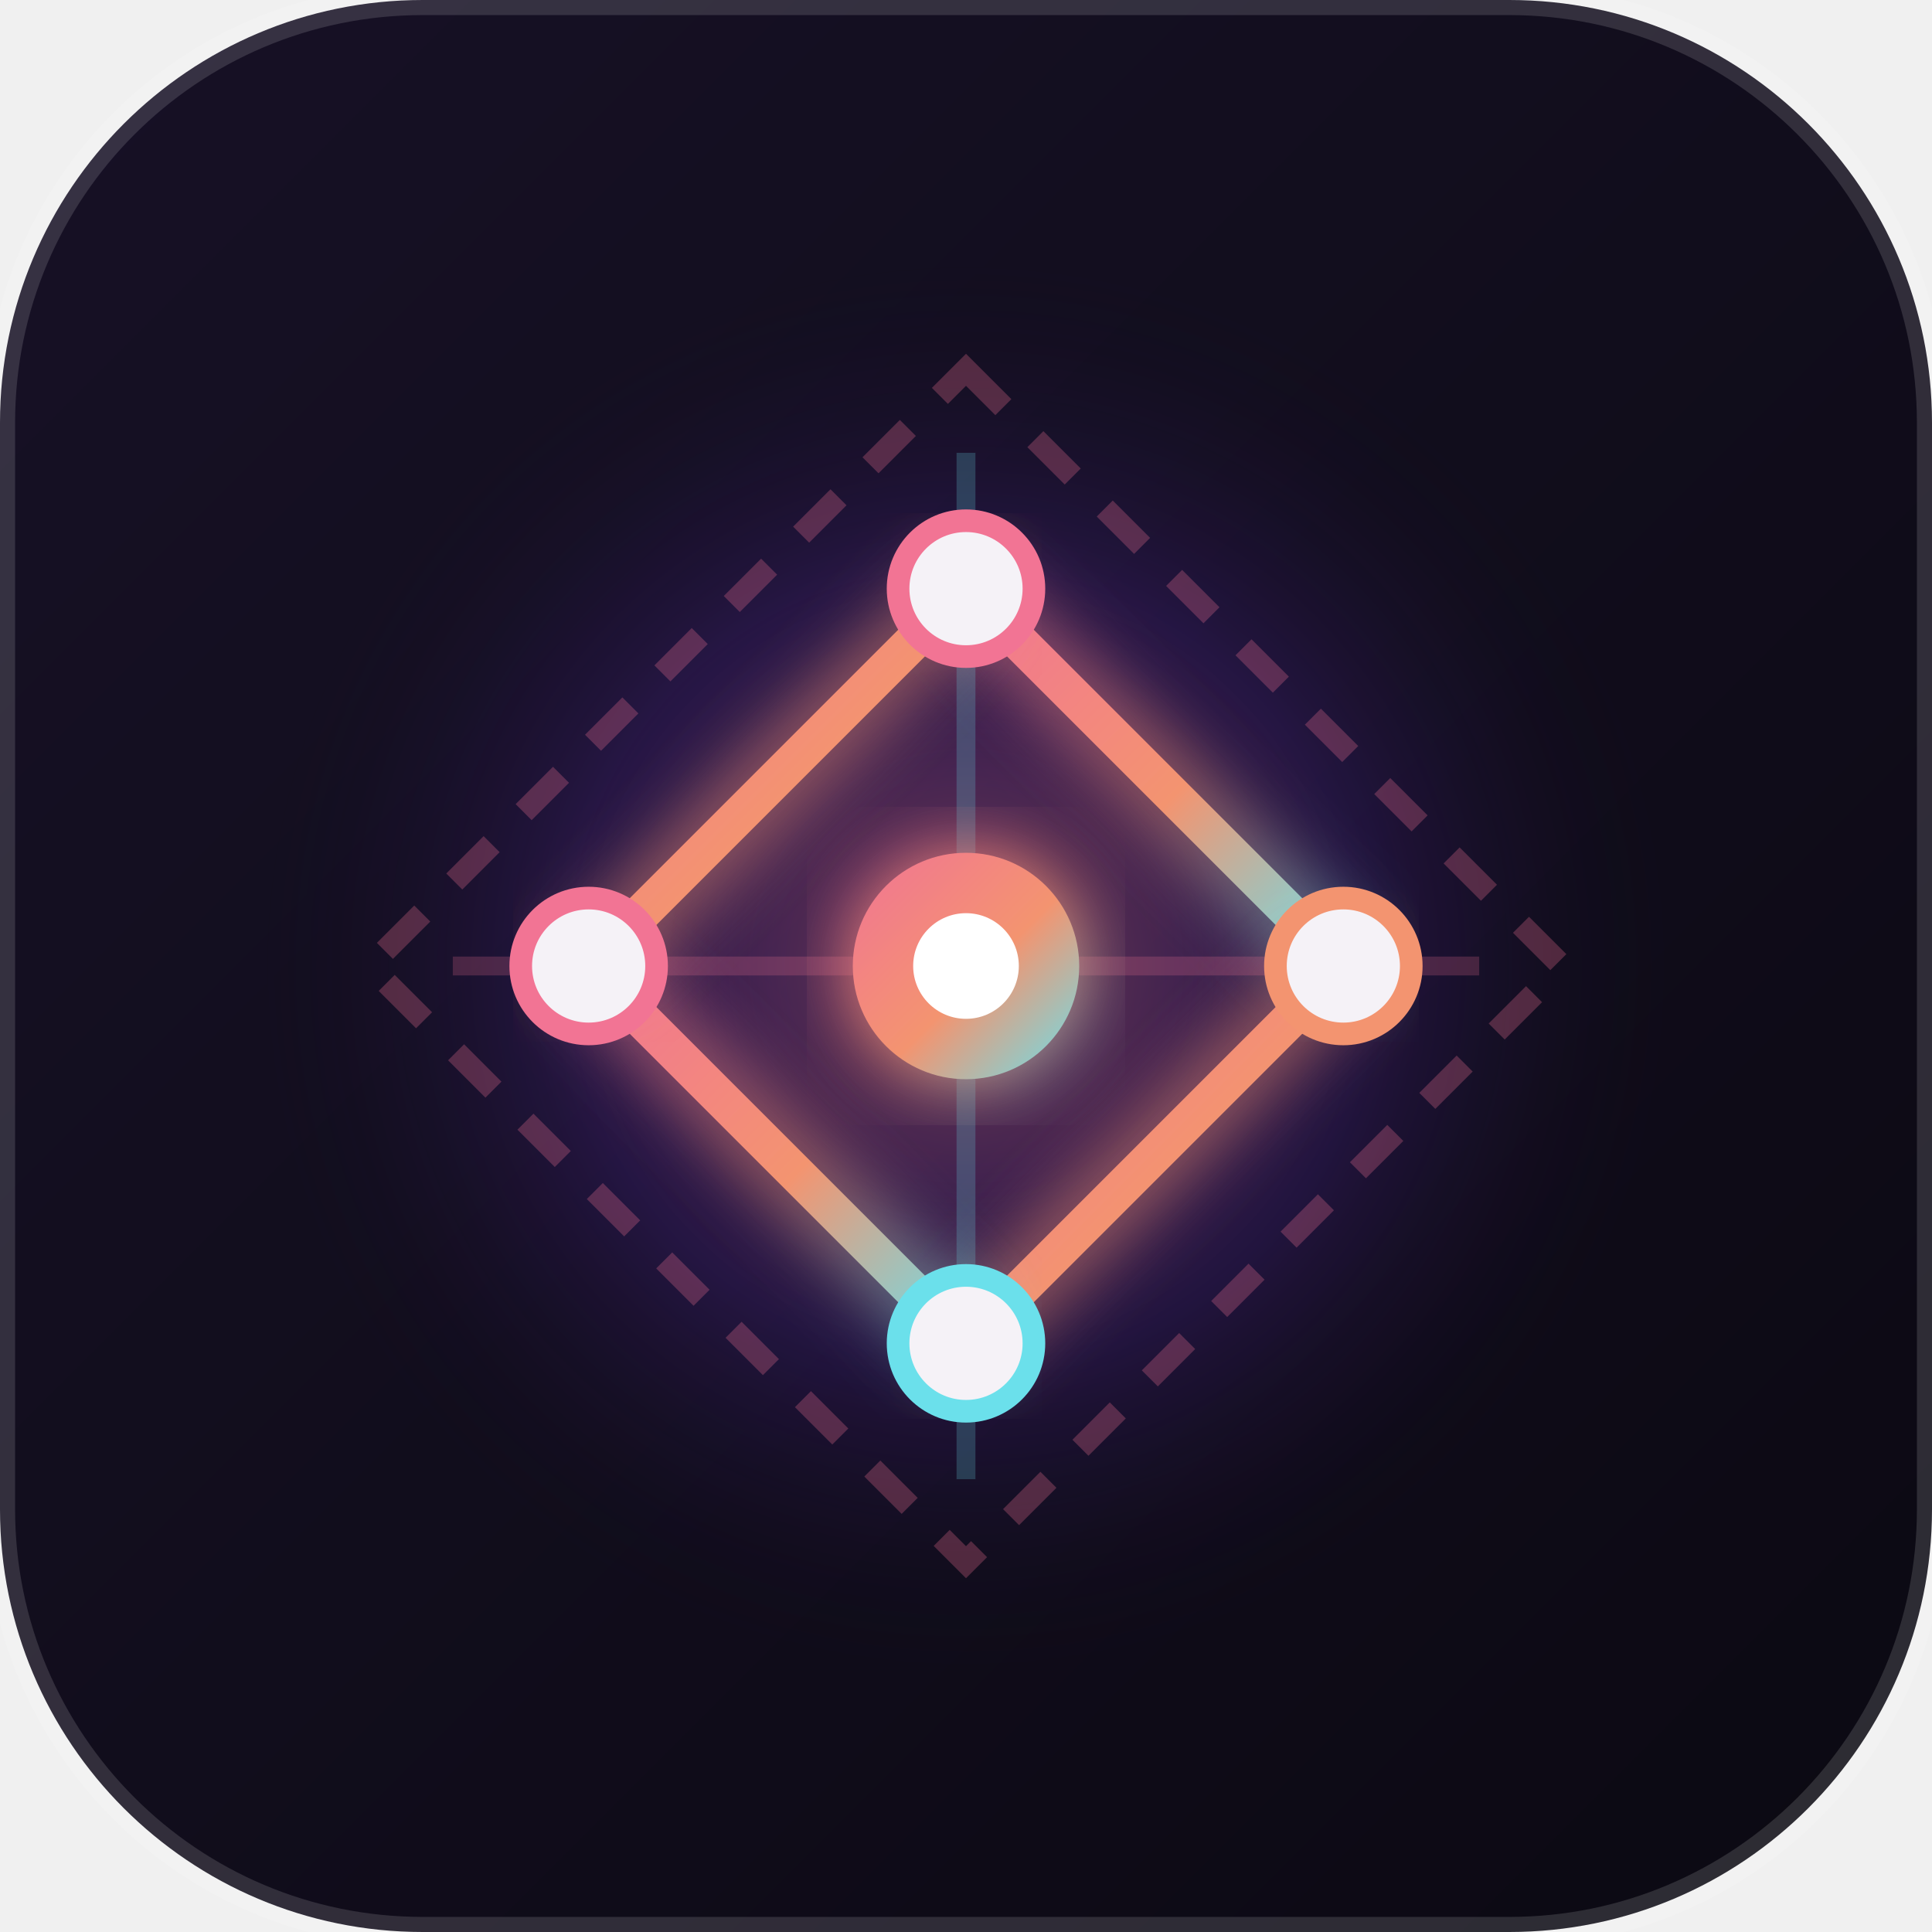
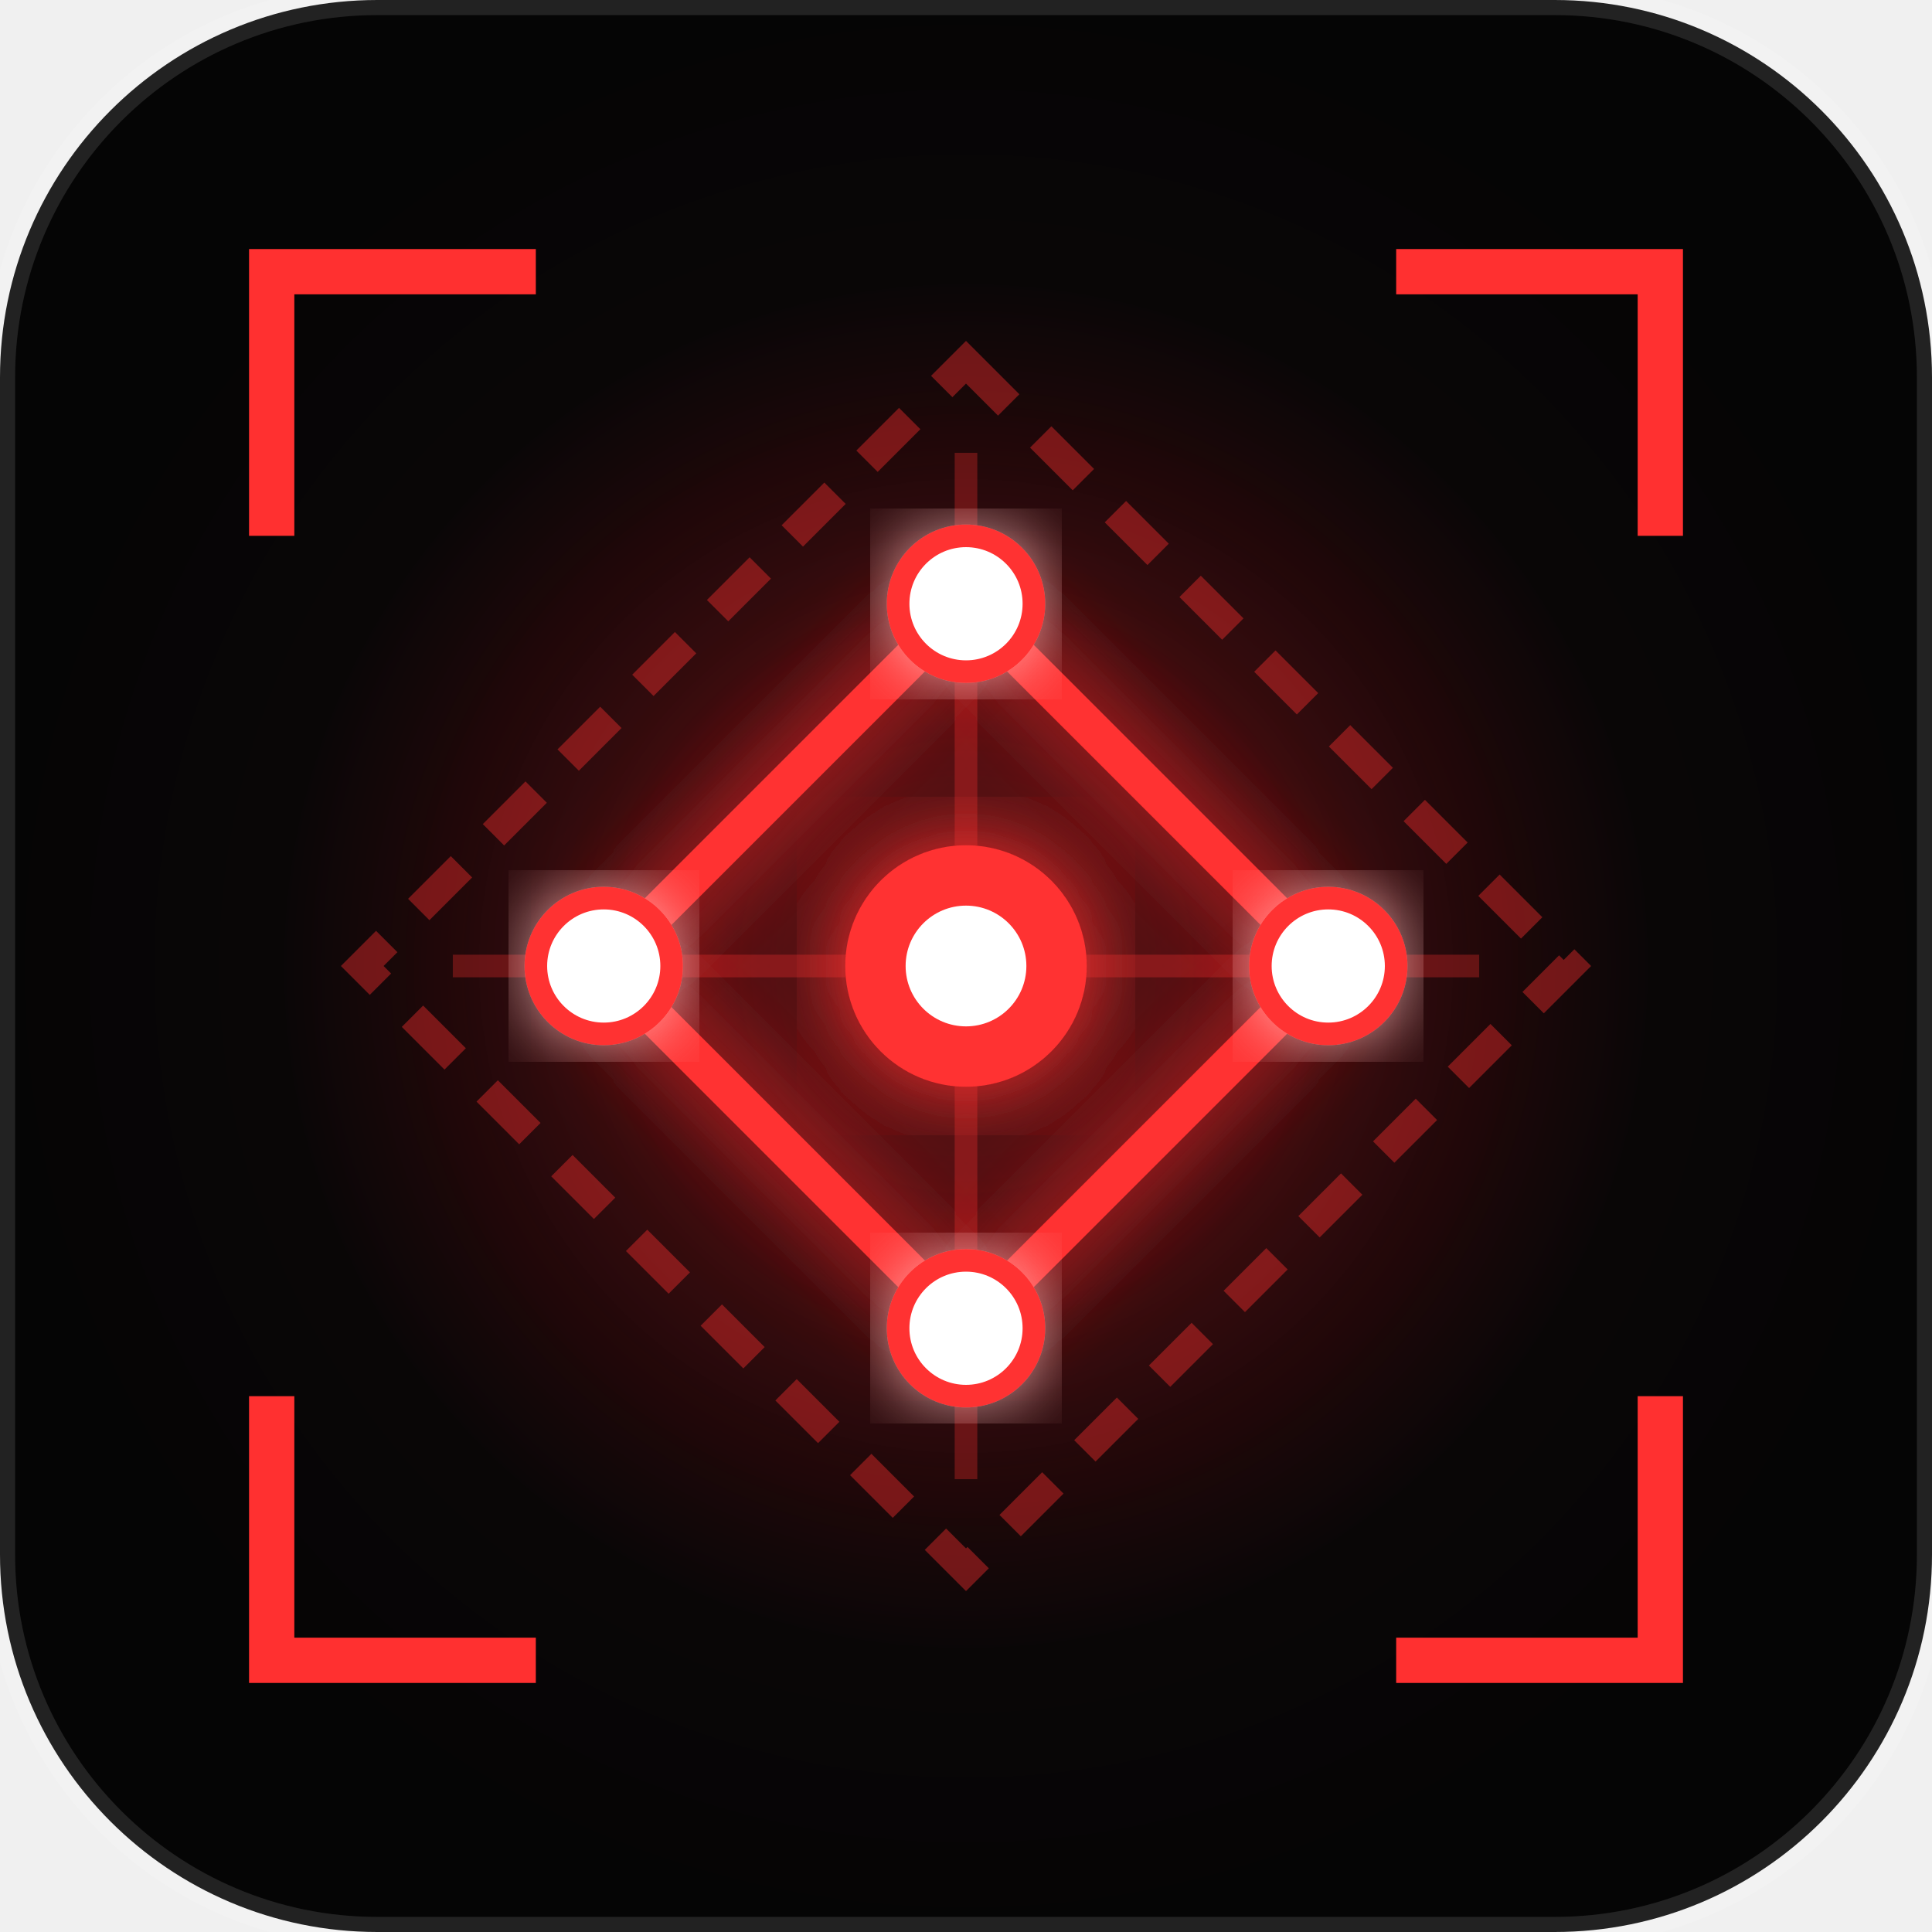
<svg xmlns="http://www.w3.org/2000/svg" viewBox="0 0 512 512" width="100%" height="100%">
  <defs>
-     <linearGradient id="bgGrad" x1="0%" y1="0%" x2="100%" y2="100%">
-       <stop offset="0%" stop-color="#171126" />
-       <stop offset="100%" stop-color="#0b0912" />
-     </linearGradient>
-     <linearGradient id="duskAccent" x1="0%" y1="0%" x2="100%" y2="100%">
-       <stop offset="0%" stop-color="#f27494" />
-       <stop offset="55%" stop-color="#f39470" />
-       <stop offset="100%" stop-color="#6be0eb" />
-     </linearGradient>
-     <radialGradient id="duskGlow" cx="50%" cy="50%" r="50%">
-       <stop offset="0%" stop-color="#f27494" stop-opacity="0.45" />
-       <stop offset="55%" stop-color="#7c3aed" stop-opacity="0.18" />
-       <stop offset="100%" stop-color="#0b0912" stop-opacity="0" />
+     <radialGradient id="bgGrad" cx="50%" cy="50%" r="50%">
+       <stop offset="0%" stop-color="#14080a" />
+       <stop offset="100%" stop-color="#050505" />
    </radialGradient>
-     <filter id="softGlow" x="-20%" y="-20%" width="140%" height="140%">
-       <feGaussianBlur stdDeviation="10" result="blur" />
+     <radialGradient id="redGlow" cx="50%" cy="50%" r="50%">
+       <stop offset="0%" stop-color="#ff3030" stop-opacity="1" />
+       <stop offset="40%" stop-color="#e31e24" stop-opacity="0.8" />
+       <stop offset="100%" stop-color="#b51218" stop-opacity="0" />
+     </radialGradient>
+     <filter id="glow" x="-20%" y="-20%" width="140%" height="140%">
+       <feGaussianBlur stdDeviation="12" result="blur" />
      <feComposite in="SourceGraphic" in2="blur" operator="over" />
    </filter>
  </defs>
-   <rect width="512" height="512" rx="112" fill="url(#bgGrad)" stroke="rgba(255,255,255,0.14)" stroke-width="8" />
-   <circle cx="256" cy="256" r="190" fill="url(#duskGlow)" />
-   <polygon points="256,98 414,256 256,414 98,256" fill="none" stroke="rgba(242,116,148,0.28)" stroke-width="6" stroke-dasharray="14 12" />
-   <line x1="256" y1="156" x2="356" y2="256" stroke="url(#duskAccent)" stroke-width="10" stroke-linecap="round" filter="url(#softGlow)" />
-   <line x1="356" y1="256" x2="256" y2="356" stroke="url(#duskAccent)" stroke-width="10" stroke-linecap="round" filter="url(#softGlow)" />
-   <line x1="256" y1="356" x2="156" y2="256" stroke="url(#duskAccent)" stroke-width="10" stroke-linecap="round" filter="url(#softGlow)" />
-   <line x1="156" y1="256" x2="256" y2="156" stroke="url(#duskAccent)" stroke-width="10" stroke-linecap="round" filter="url(#softGlow)" />
-   <line x1="256" y1="120" x2="256" y2="392" stroke="rgba(107,224,235,0.22)" stroke-width="5" />
-   <line x1="120" y1="256" x2="392" y2="256" stroke="rgba(242,116,148,0.22)" stroke-width="5" />
-   <circle cx="256" cy="156" r="18" fill="#f5f2f7" stroke="#f27494" stroke-width="6" />
-   <circle cx="356" cy="256" r="18" fill="#f5f2f7" stroke="#f39470" stroke-width="6" />
-   <circle cx="256" cy="356" r="18" fill="#f5f2f7" stroke="#6be0eb" stroke-width="6" />
-   <circle cx="156" cy="256" r="18" fill="#f5f2f7" stroke="#f27494" stroke-width="6" />
-   <circle cx="256" cy="256" r="30" fill="url(#duskAccent)" filter="url(#softGlow)" />
-   <circle cx="256" cy="256" r="14" fill="#ffffff" />
+   <rect width="512" height="512" rx="100" fill="url(#bgGrad)" stroke="rgba(255,255,255,0.12)" stroke-width="8" />
+   <circle cx="256" cy="256" r="180" fill="url(#redGlow)" opacity="0.35" />
+   <path d="M 72 136 L 72 72 L 136 72" fill="none" stroke="#ff3030" stroke-width="12" stroke-linecap="square" />
+   <path d="M 440 136 L 440 72 L 376 72" fill="none" stroke="#ff3030" stroke-width="12" stroke-linecap="square" />
+   <path d="M 72 376 L 72 440 L 136 440" fill="none" stroke="#ff3030" stroke-width="12" stroke-linecap="square" />
+   <path d="M 440 376 L 440 440 L 376 440" fill="none" stroke="#ff3030" stroke-width="12" stroke-linecap="square" />
+   <polygon points="256,96 416,256 256,416 96,256" fill="none" stroke="rgba(255, 48, 48, 0.4)" stroke-width="8" stroke-dasharray="16 12" />
+   <line x1="256" y1="160" x2="352" y2="256" stroke="#ff3030" stroke-width="10" filter="url(#glow)" />
+   <line x1="352" y1="256" x2="256" y2="352" stroke="#ff3030" stroke-width="10" filter="url(#glow)" />
+   <line x1="256" y1="352" x2="160" y2="256" stroke="#ff3030" stroke-width="10" filter="url(#glow)" />
+   <line x1="160" y1="256" x2="256" y2="160" stroke="#ff3030" stroke-width="10" filter="url(#glow)" />
+   <line x1="256" y1="120" x2="256" y2="392" stroke="rgba(255, 48, 48, 0.3)" stroke-width="6" />
+   <line x1="120" y1="256" x2="392" y2="256" stroke="rgba(255, 48, 48, 0.3)" stroke-width="6" />
+   <circle cx="256" cy="160" r="18" fill="#ffffff" stroke="#ff3030" stroke-width="6" filter="url(#glow)" />
+   <circle cx="352" cy="256" r="18" fill="#ffffff" stroke="#ff3030" stroke-width="6" filter="url(#glow)" />
+   <circle cx="256" cy="352" r="18" fill="#ffffff" stroke="#ff3030" stroke-width="6" filter="url(#glow)" />
+   <circle cx="160" cy="256" r="18" fill="#ffffff" stroke="#ff3030" stroke-width="6" filter="url(#glow)" />
+   <circle cx="256" cy="256" r="32" fill="#ff3030" filter="url(#glow)" />
+   <circle cx="256" cy="256" r="16" fill="#ffffff" />
</svg>
